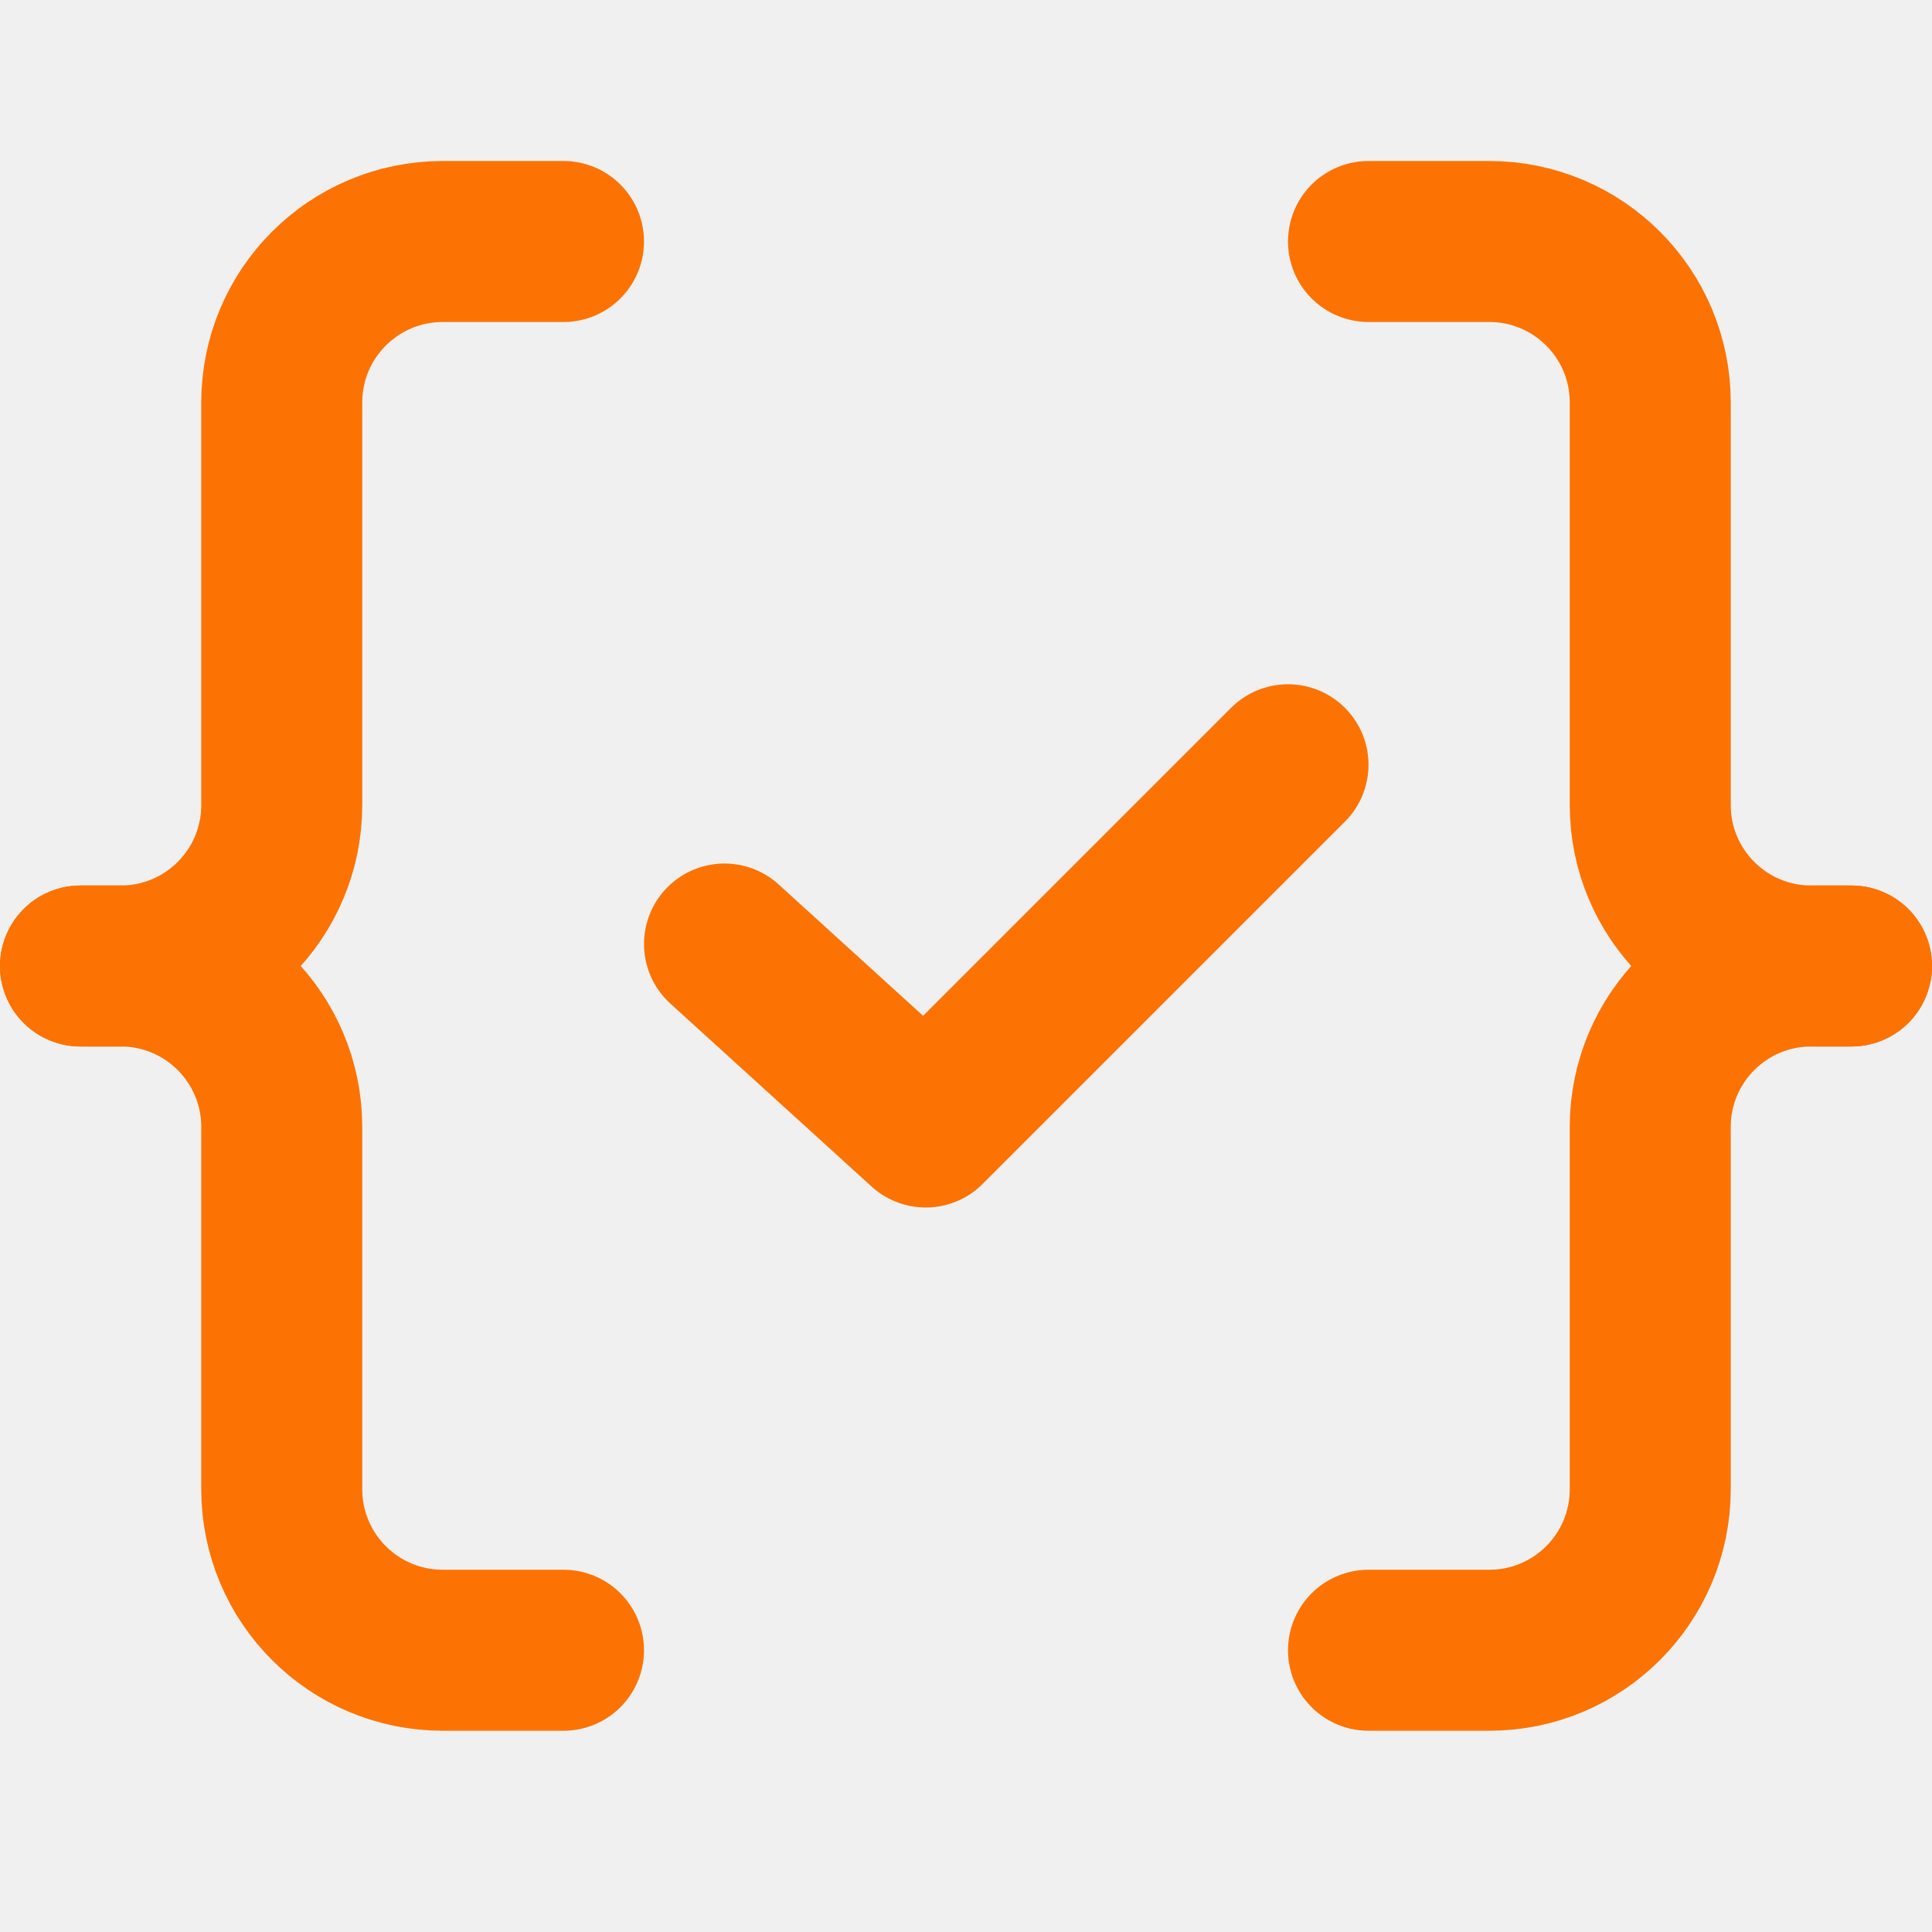
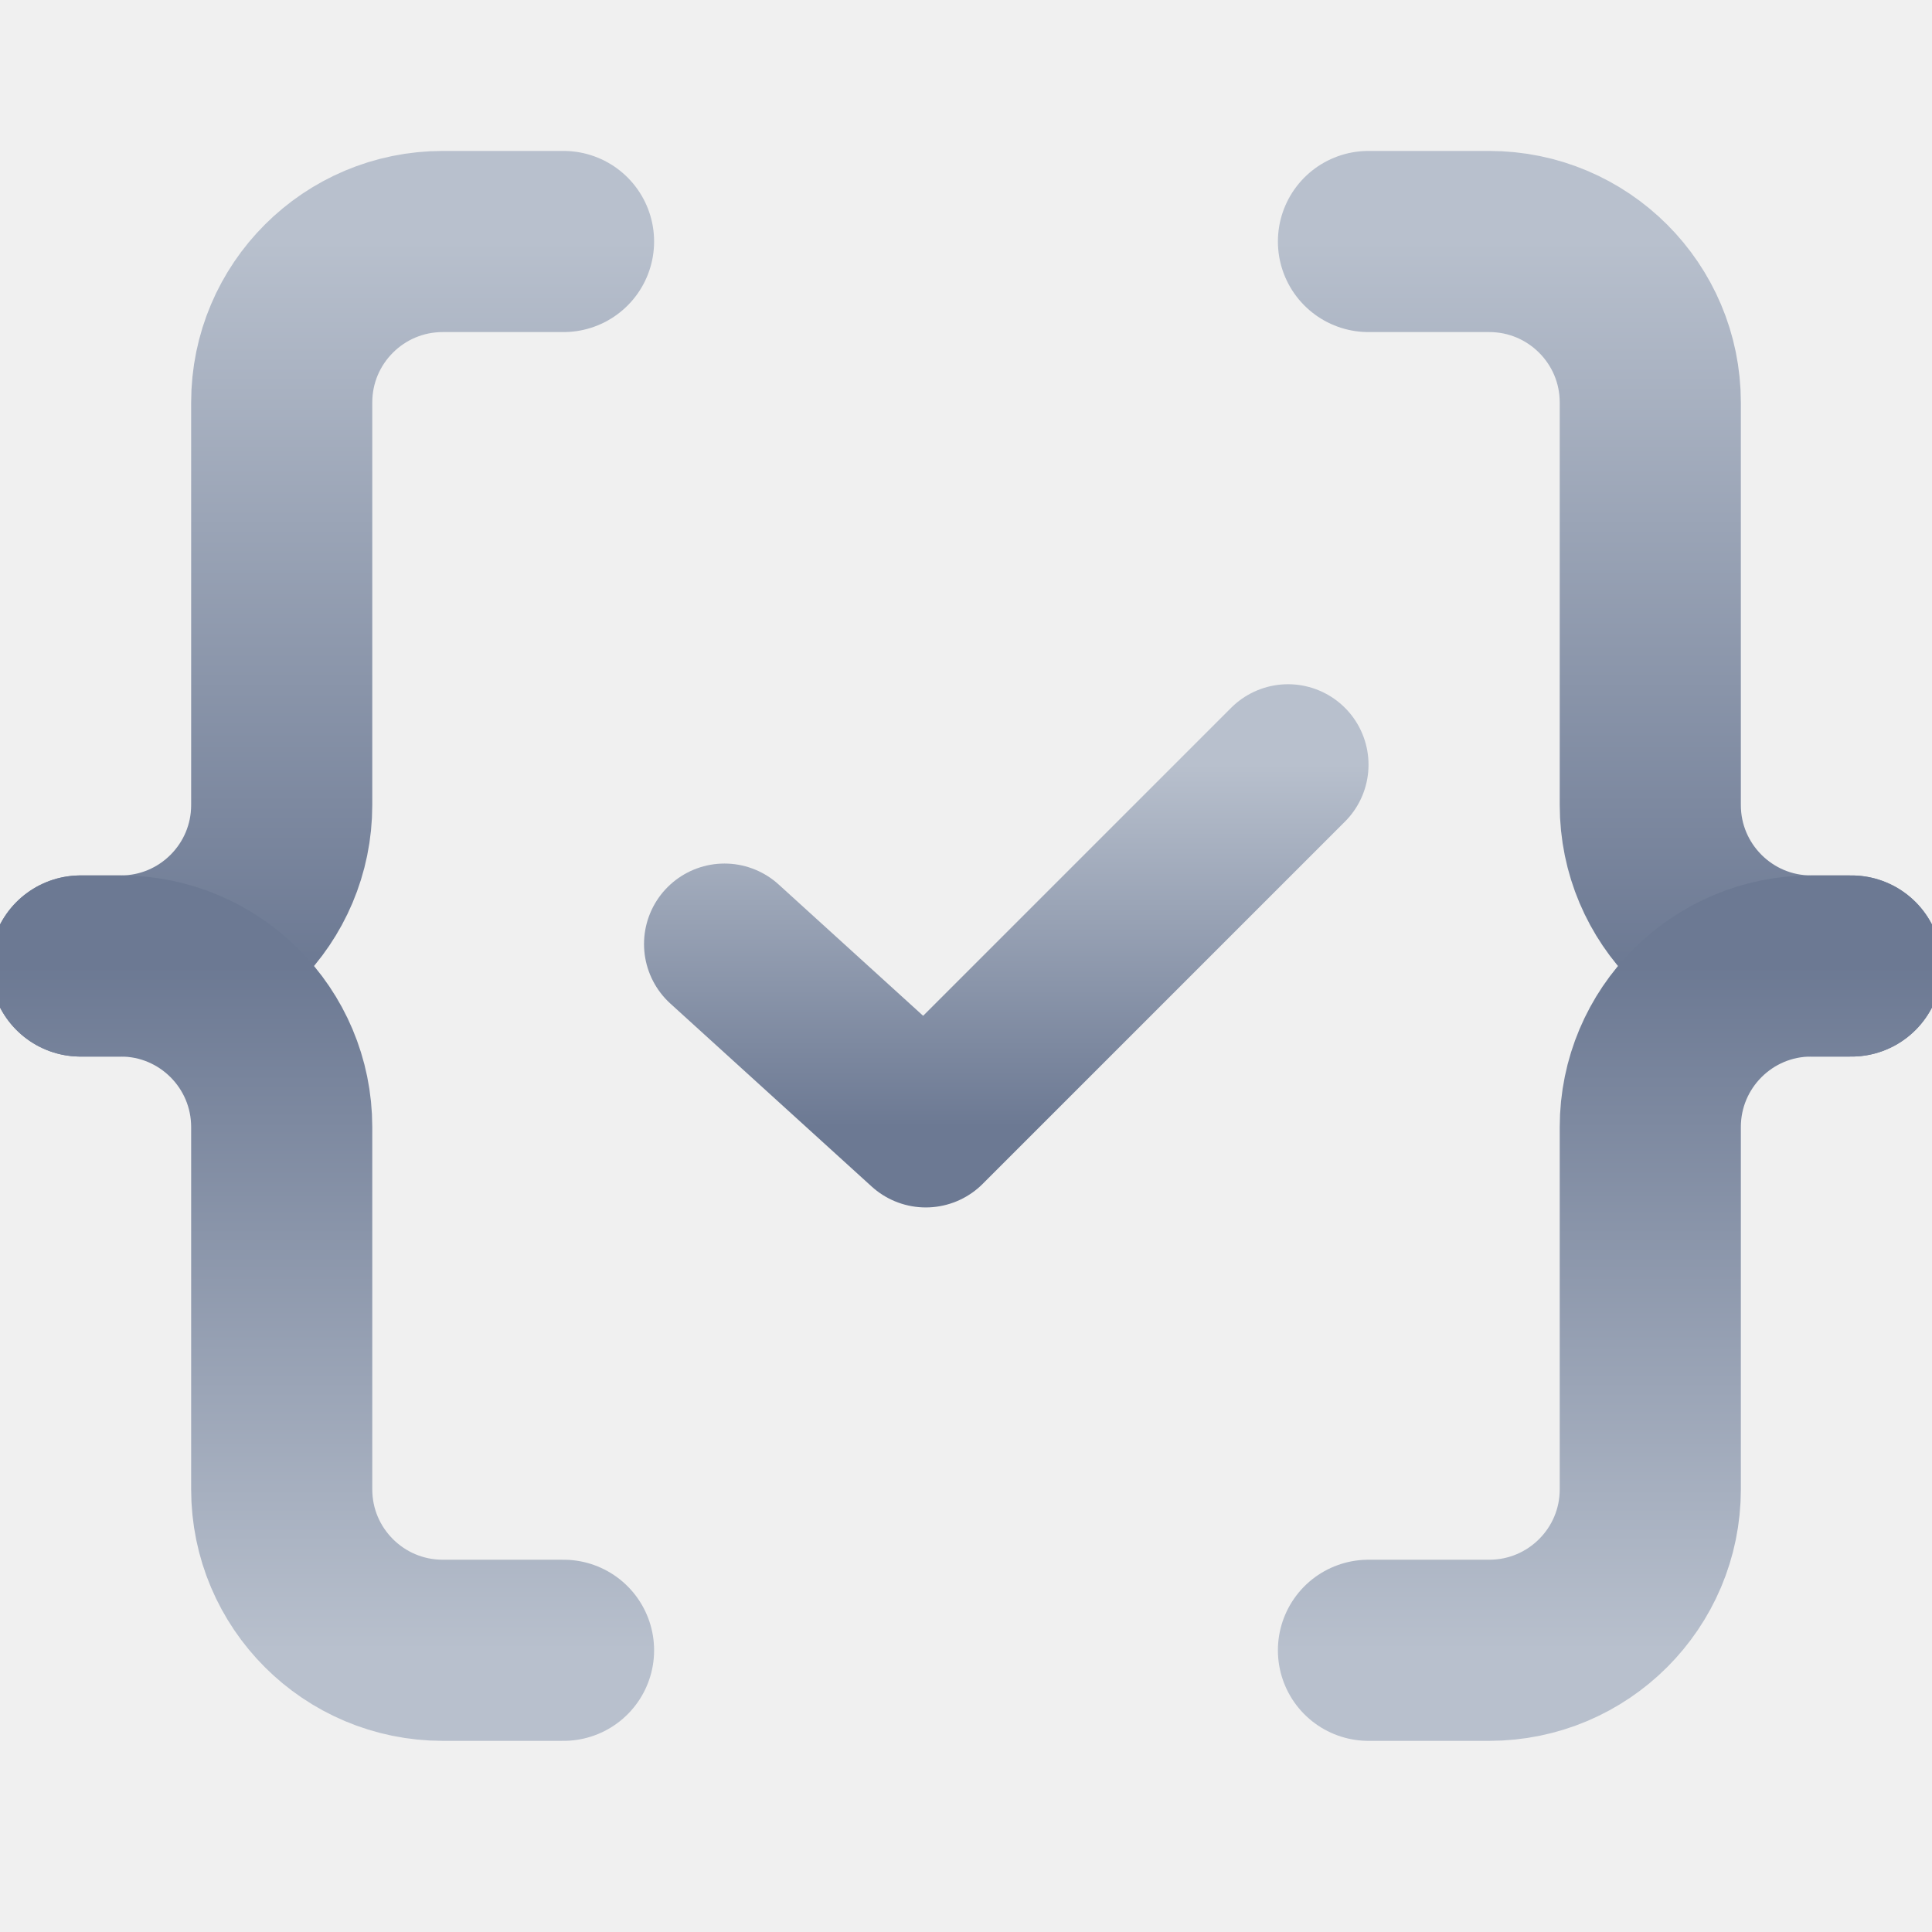
- <svg xmlns="http://www.w3.org/2000/svg" width="24" height="24" viewBox="0 0 24 24" fill="none">
-   <path d="M7 3H5.5C4.395 3 3.5 3.895 3.5 5V10C3.5 11.105 2.605 12 1.5 12H1" stroke="#FC7303" stroke-width="2" stroke-linecap="round" />
-   <path d="M7 20.5H5.5C4.395 20.5 3.5 19.605 3.5 18.5V14C3.5 12.895 2.605 12 1.5 12H1" stroke="#FC7303" stroke-width="2" stroke-linecap="round" />
-   <path d="M17 3H18.5C19.605 3 20.5 3.895 20.5 5V10C20.5 11.105 21.395 12 22.5 12H23" stroke="#FC7303" stroke-width="2" stroke-linecap="round" />
-   <path d="M17 20.5H18.5C19.605 20.5 20.5 19.605 20.5 18.5V14C20.5 12.895 21.395 12 22.5 12H23" stroke="#FC7303" stroke-width="2" stroke-linecap="round" />
-   <path d="M16 9.5L11.5 14L9 11.727" stroke="#FC7303" stroke-width="2" stroke-linecap="round" stroke-linejoin="round" />
+ <svg xmlns="http://www.w3.org/2000/svg" width="16" height="16" viewBox="0 0 16 16" fill="none">
+   <g clip-path="url(#clip0_1161_4120)">
+     <path d="M4.667 2H3.667C2.93 2 2.333 2.597 2.333 3.333V6.667C2.333 7.403 1.736 8 1 8H0.667" stroke="url(#paint0_linear_1161_4120)" stroke-width="1.5" stroke-linecap="round" />
+     <path d="M4.667 13.667H3.667C2.93 13.667 2.333 13.07 2.333 12.334V9.334C2.333 8.597 1.736 8 1 8H0.667" stroke="url(#paint1_linear_1161_4120)" stroke-width="1.5" stroke-linecap="round" />
+     <path d="M11.333 2H12.333C13.07 2 13.667 2.597 13.667 3.333V6.667C13.667 7.403 14.264 8 15 8H15.333" stroke="url(#paint2_linear_1161_4120)" stroke-width="1.5" stroke-linecap="round" />
+     <path d="M11.333 13.667H12.333C13.07 13.667 13.667 13.07 13.667 12.334V9.334C13.667 8.597 14.264 8 15 8H15.333" stroke="url(#paint3_linear_1161_4120)" stroke-width="1.5" stroke-linecap="round" />
+     <path d="M10.667 6.333L7.667 9.333L6 7.818" stroke="url(#paint4_linear_1161_4120)" stroke-width="1.333" stroke-linecap="round" stroke-linejoin="round" />
+   </g>
+   <defs>
+     <linearGradient id="paint0_linear_1161_4120" x1="2.667" y1="2" x2="2.667" y2="8" gradientUnits="userSpaceOnUse">
+       <stop stop-color="#B8C0CD" />
+       <stop offset="1" stop-color="#6C7993" />
+     </linearGradient>
+     <linearGradient id="paint1_linear_1161_4120" x1="2.667" y1="13.667" x2="2.667" y2="8" gradientUnits="userSpaceOnUse">
+       <stop stop-color="#B8C0CD" />
+       <stop offset="1" stop-color="#6C7993" />
+     </linearGradient>
+     <linearGradient id="paint2_linear_1161_4120" x1="13.333" y1="2" x2="13.333" y2="8" gradientUnits="userSpaceOnUse">
+       <stop stop-color="#B8C0CD" />
+       <stop offset="1" stop-color="#6C7993" />
+     </linearGradient>
+     <linearGradient id="paint3_linear_1161_4120" x1="13.333" y1="13.667" x2="13.333" y2="8" gradientUnits="userSpaceOnUse">
+       <stop stop-color="#B8C0CD" />
+       <stop offset="1" stop-color="#6C7993" />
+     </linearGradient>
+     <linearGradient id="paint4_linear_1161_4120" x1="8.333" y1="6.333" x2="8.333" y2="9.333" gradientUnits="userSpaceOnUse">
+       <stop stop-color="#B8C0CD" />
+       <stop offset="1" stop-color="#6C7993" />
+     </linearGradient>
+     <clipPath id="clip0_1161_4120">
+       <rect width="16" height="16" fill="white" />
+     </clipPath>
+   </defs>
</svg>
